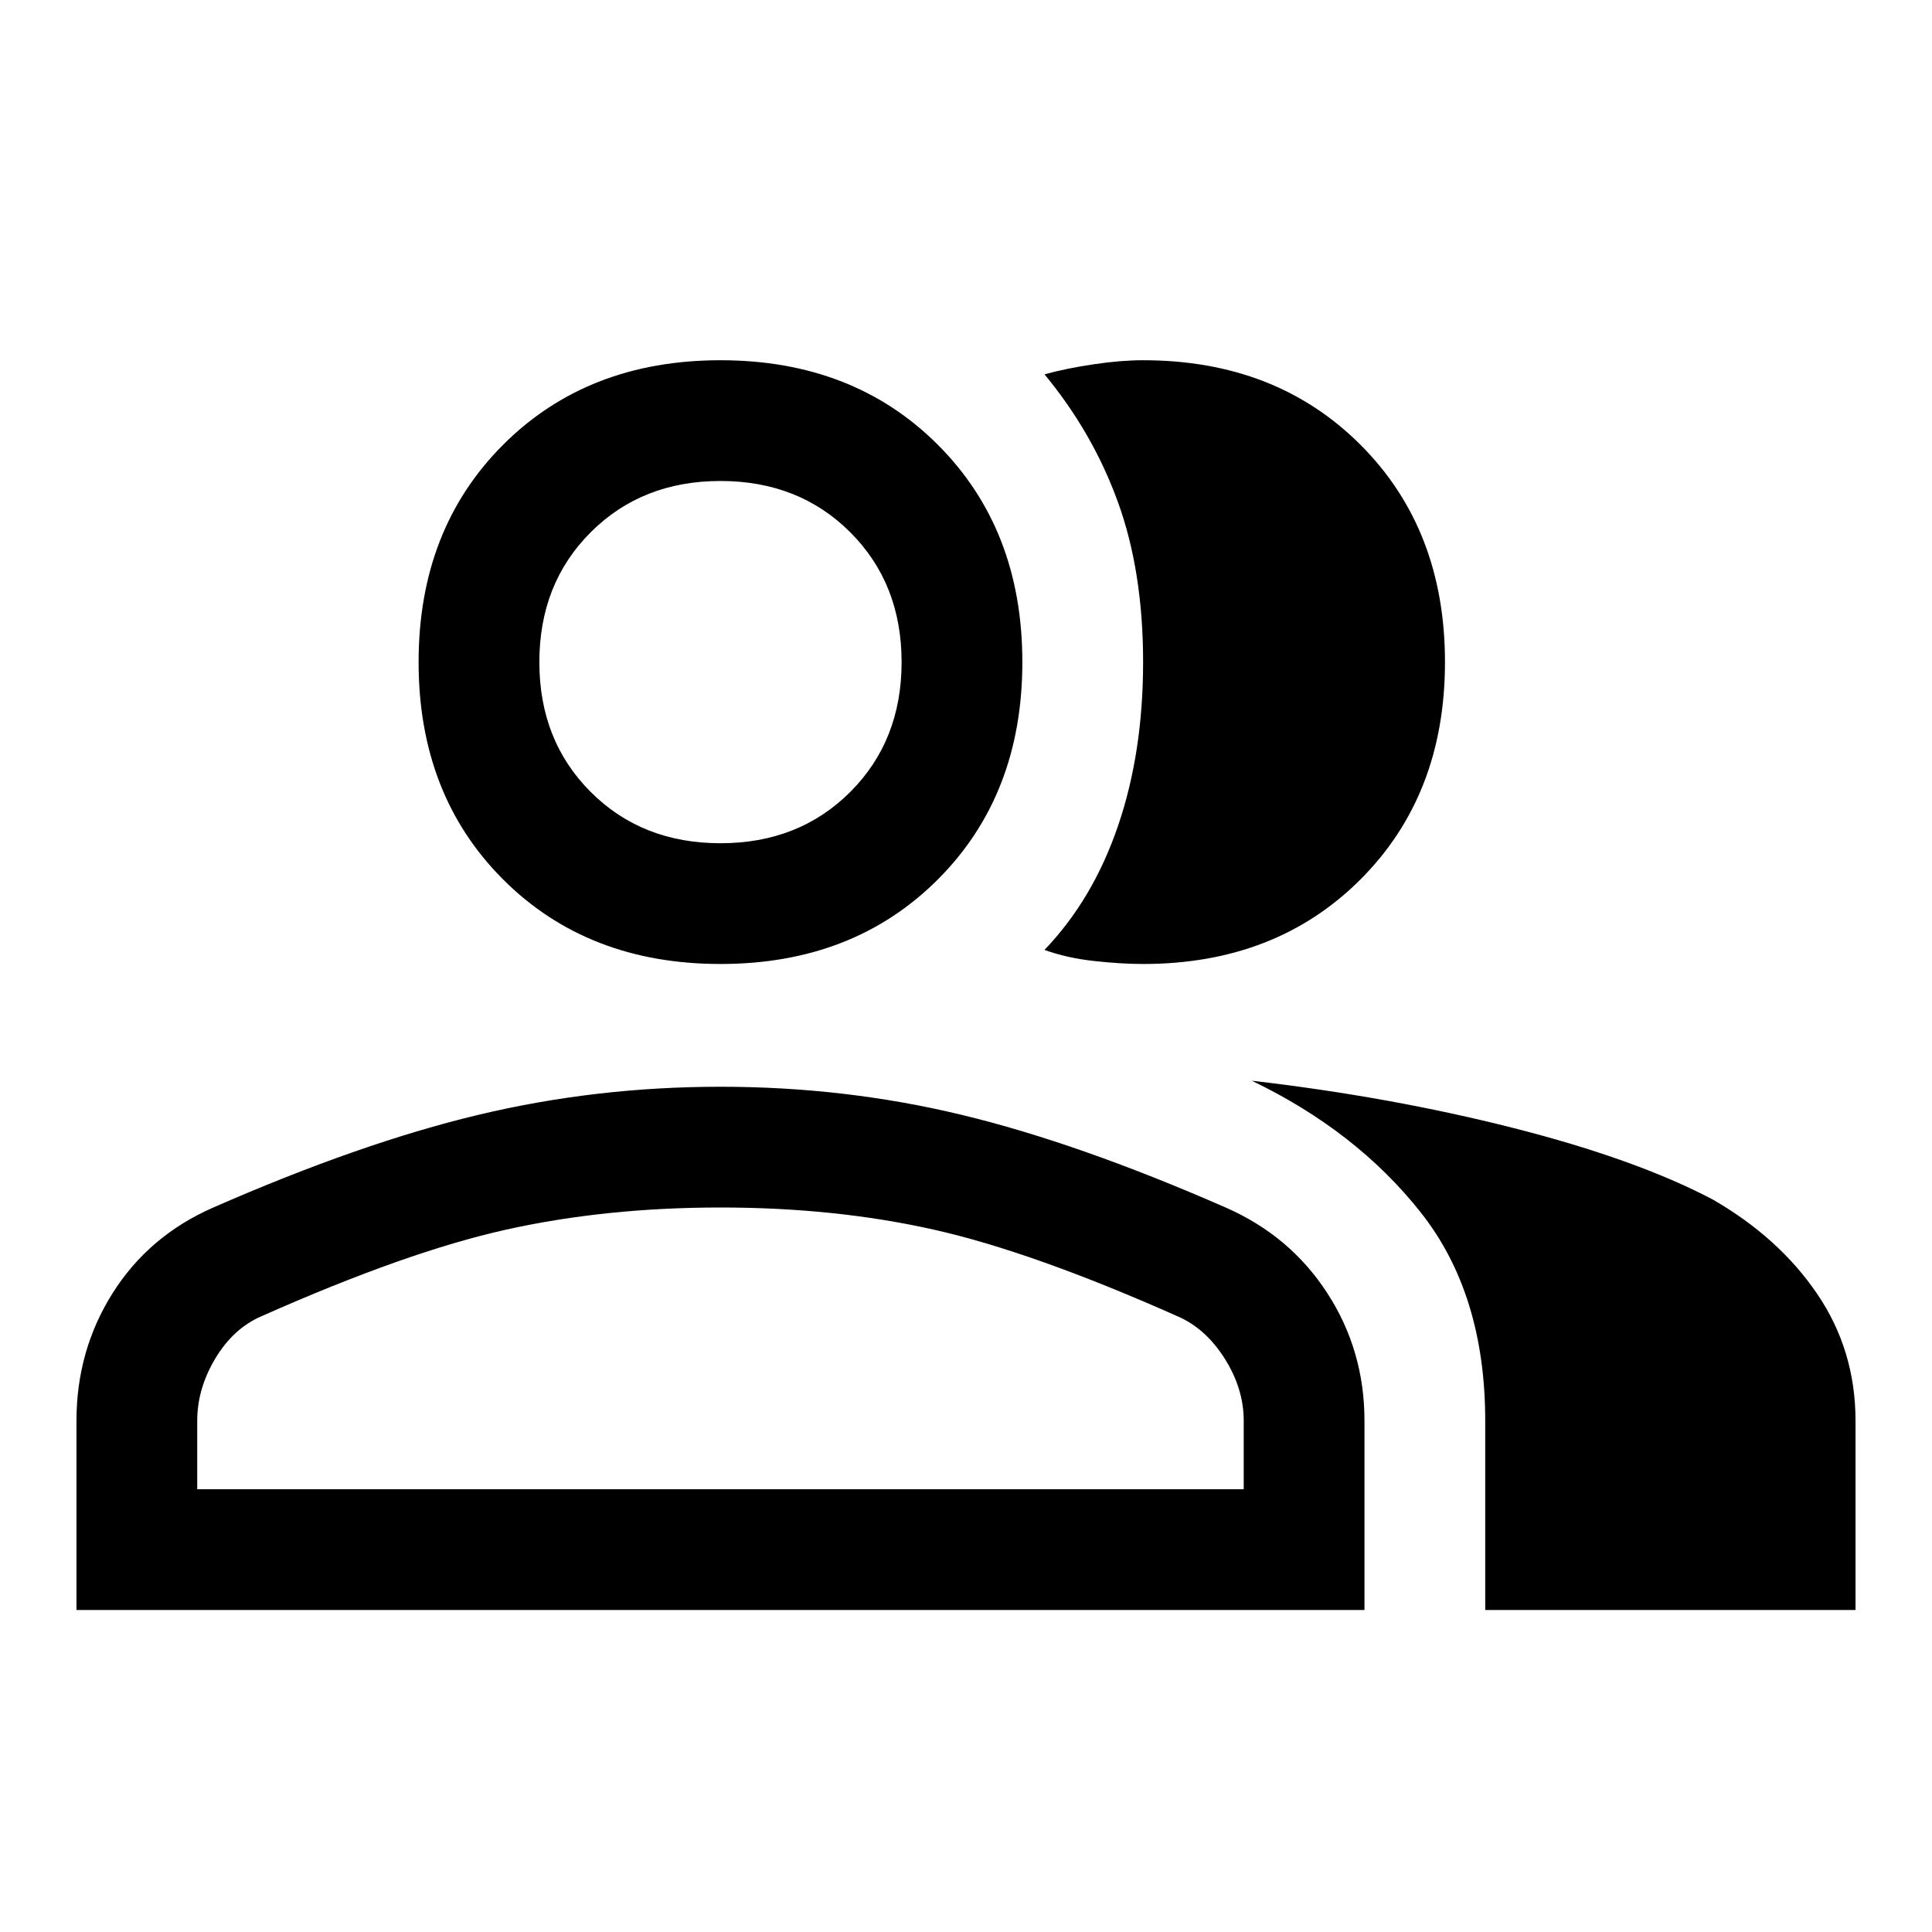
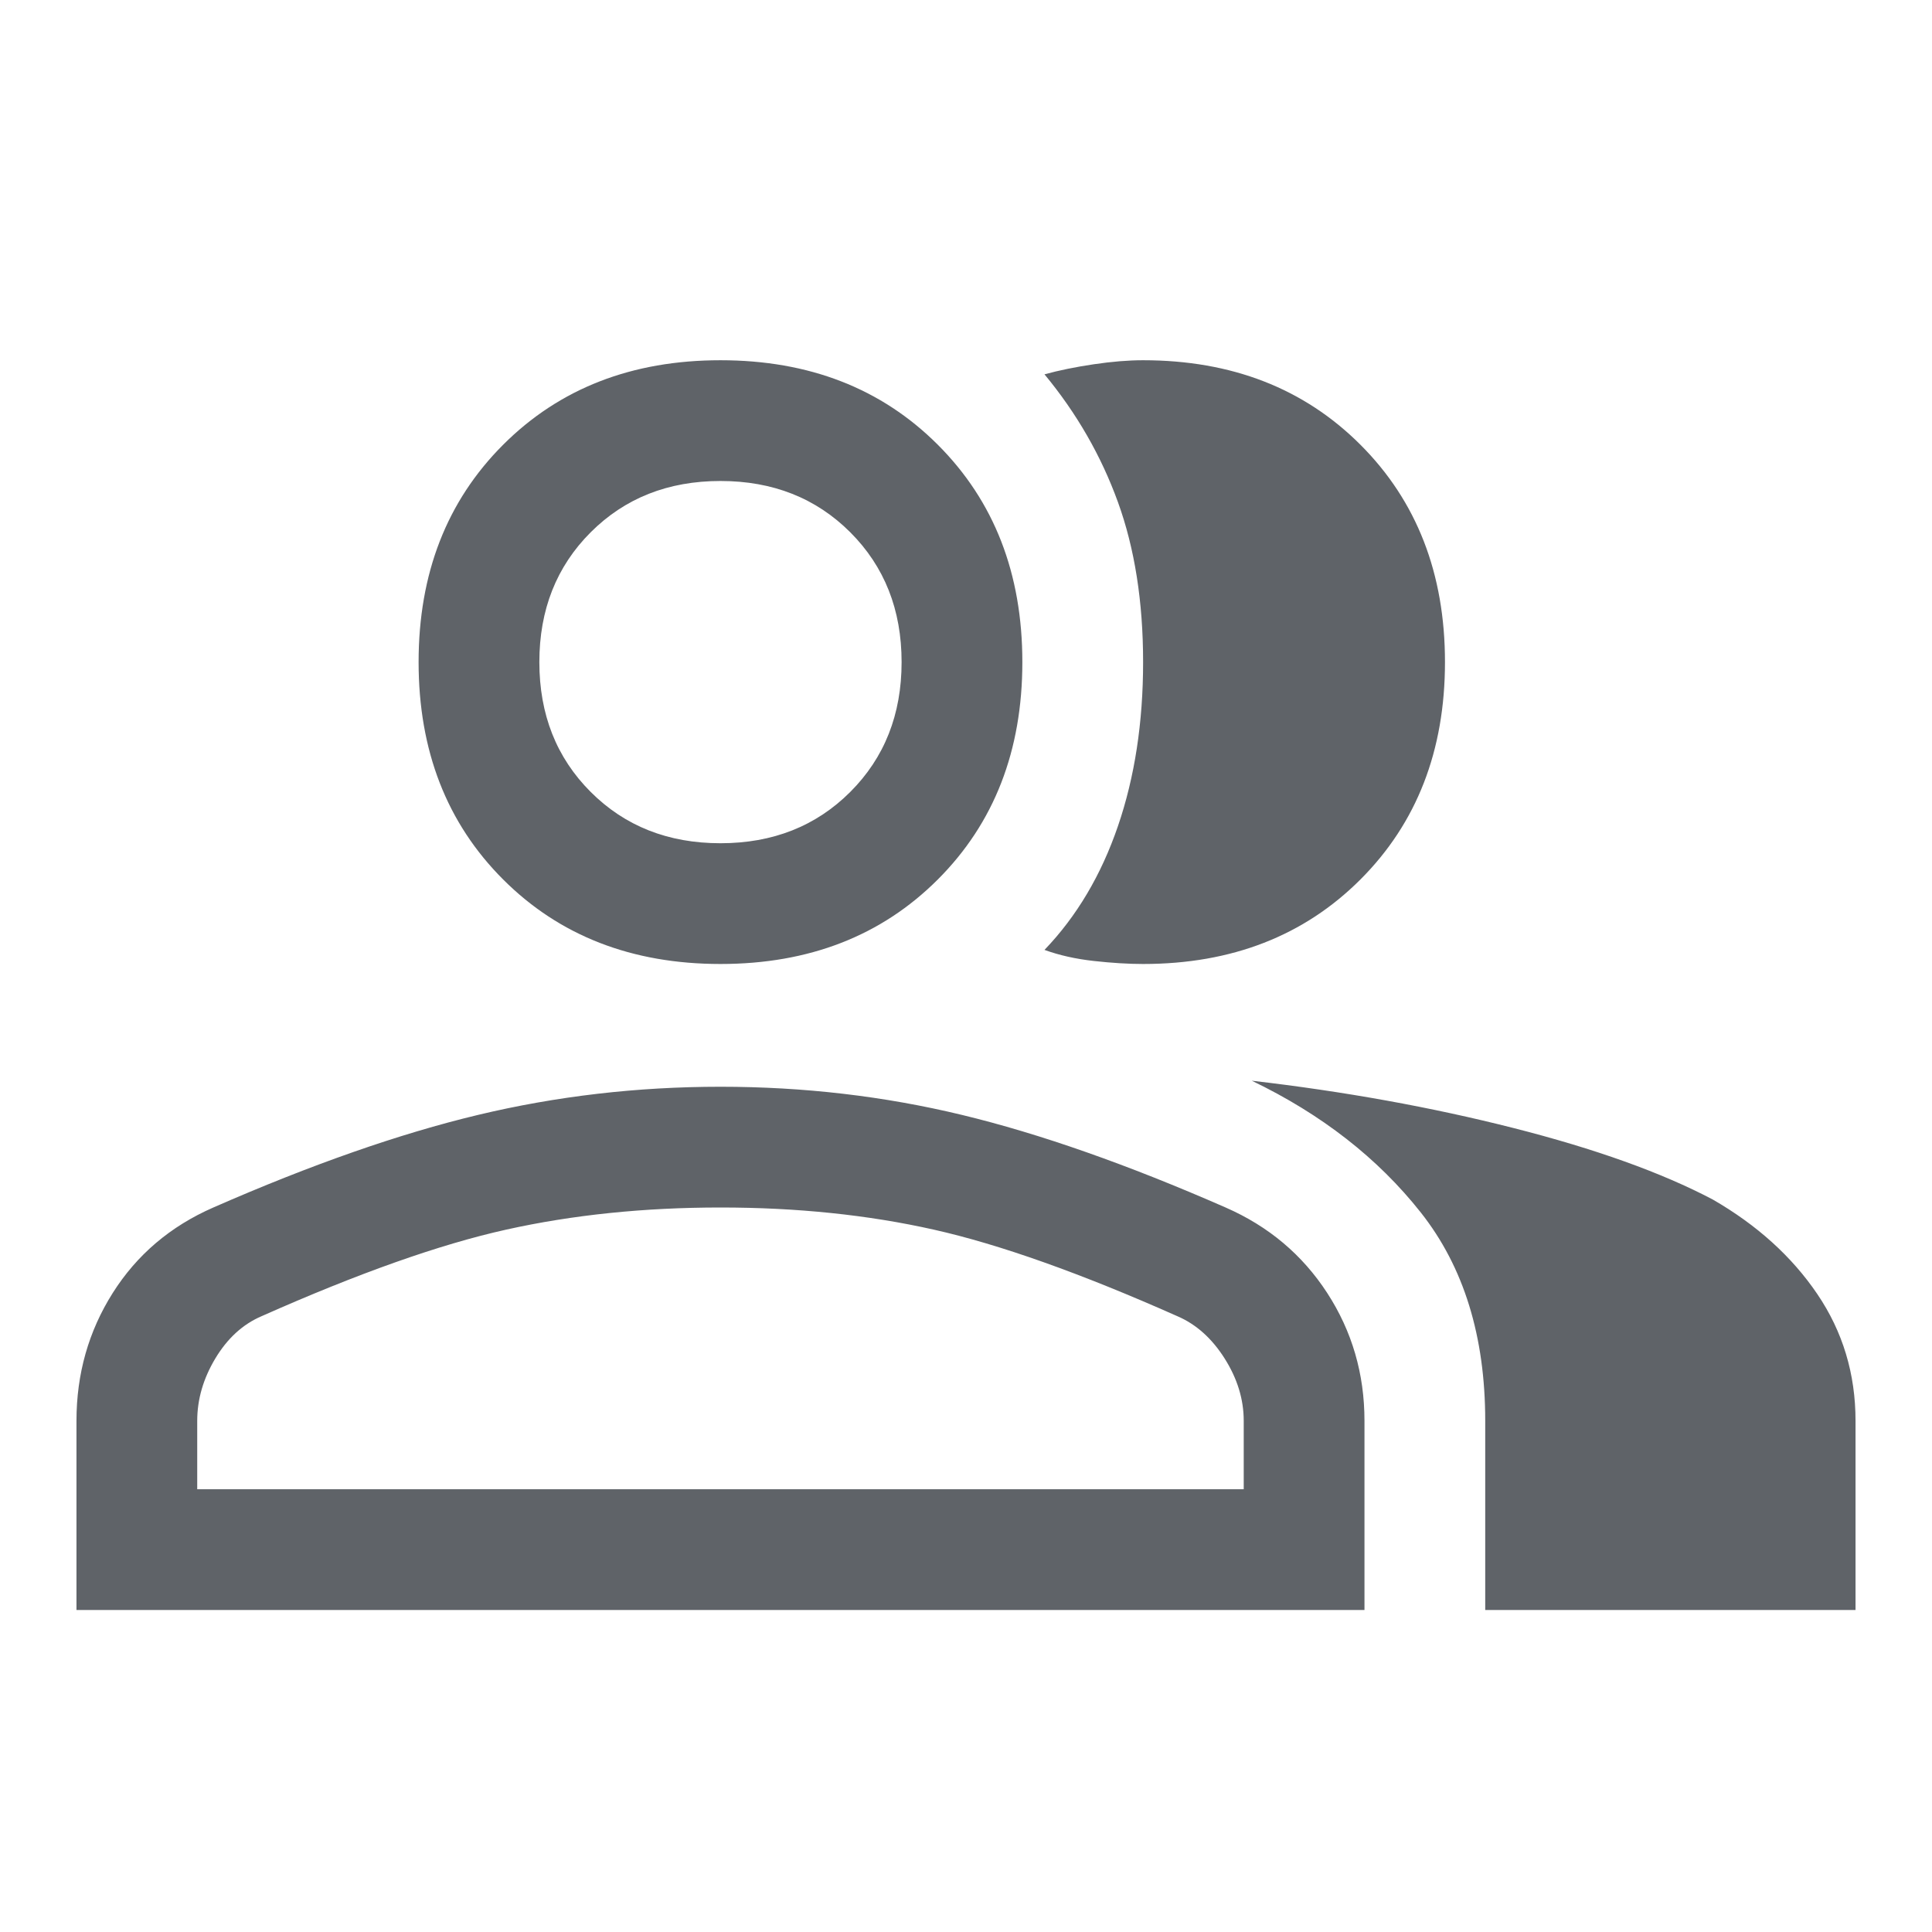
- <svg xmlns="http://www.w3.org/2000/svg" height="48" width="48">
+ <svg xmlns="http://www.w3.org/2000/svg" fill="rgb(95, 99, 104)" height="48" width="48">
  <path d="M1.9 40v-4.7q0-1.75.9-3.175Q3.7 30.7 5.3 30q3.65-1.6 6.575-2.3Q14.8 27 17.9 27q3.1 0 6 .7t6.55 2.3q1.6.7 2.525 2.125.925 1.425.925 3.175V40Zm35 0v-4.7q0-3.15-1.6-5.175t-4.2-3.275q3.45.4 6.5 1.175t4.95 1.775q1.65.95 2.6 2.35.95 1.4.95 3.15V40Zm-19-16.05q-3.3 0-5.4-2.1-2.1-2.1-2.1-5.4 0-3.3 2.1-5.4 2.1-2.1 5.4-2.1 3.3 0 5.4 2.1 2.1 2.1 2.1 5.4 0 3.3-2.1 5.4-2.1 2.1-5.4 2.1Zm18-7.5q0 3.3-2.1 5.4-2.1 2.1-5.4 2.1-.55 0-1.225-.075T25.95 23.6q1.2-1.25 1.825-3.075.625-1.825.625-4.075t-.625-3.975Q27.15 10.75 25.95 9.3q.55-.15 1.225-.25t1.225-.1q3.3 0 5.4 2.1 2.1 2.1 2.1 5.4ZM4.9 37h26v-1.7q0-.8-.475-1.55T29.25 32.7q-3.6-1.6-6.05-2.15-2.45-.55-5.3-.55-2.85 0-5.325.55T6.5 32.7q-.7.3-1.15 1.05-.45.75-.45 1.55Zm13-16.05q1.95 0 3.225-1.275Q22.4 18.4 22.4 16.45q0-1.95-1.275-3.225Q19.85 11.95 17.9 11.95q-1.95 0-3.225 1.275Q13.4 14.5 13.4 16.45q0 1.95 1.275 3.225Q15.95 20.95 17.9 20.95Zm0 16.05Zm0-20.55Z" />
</svg>
